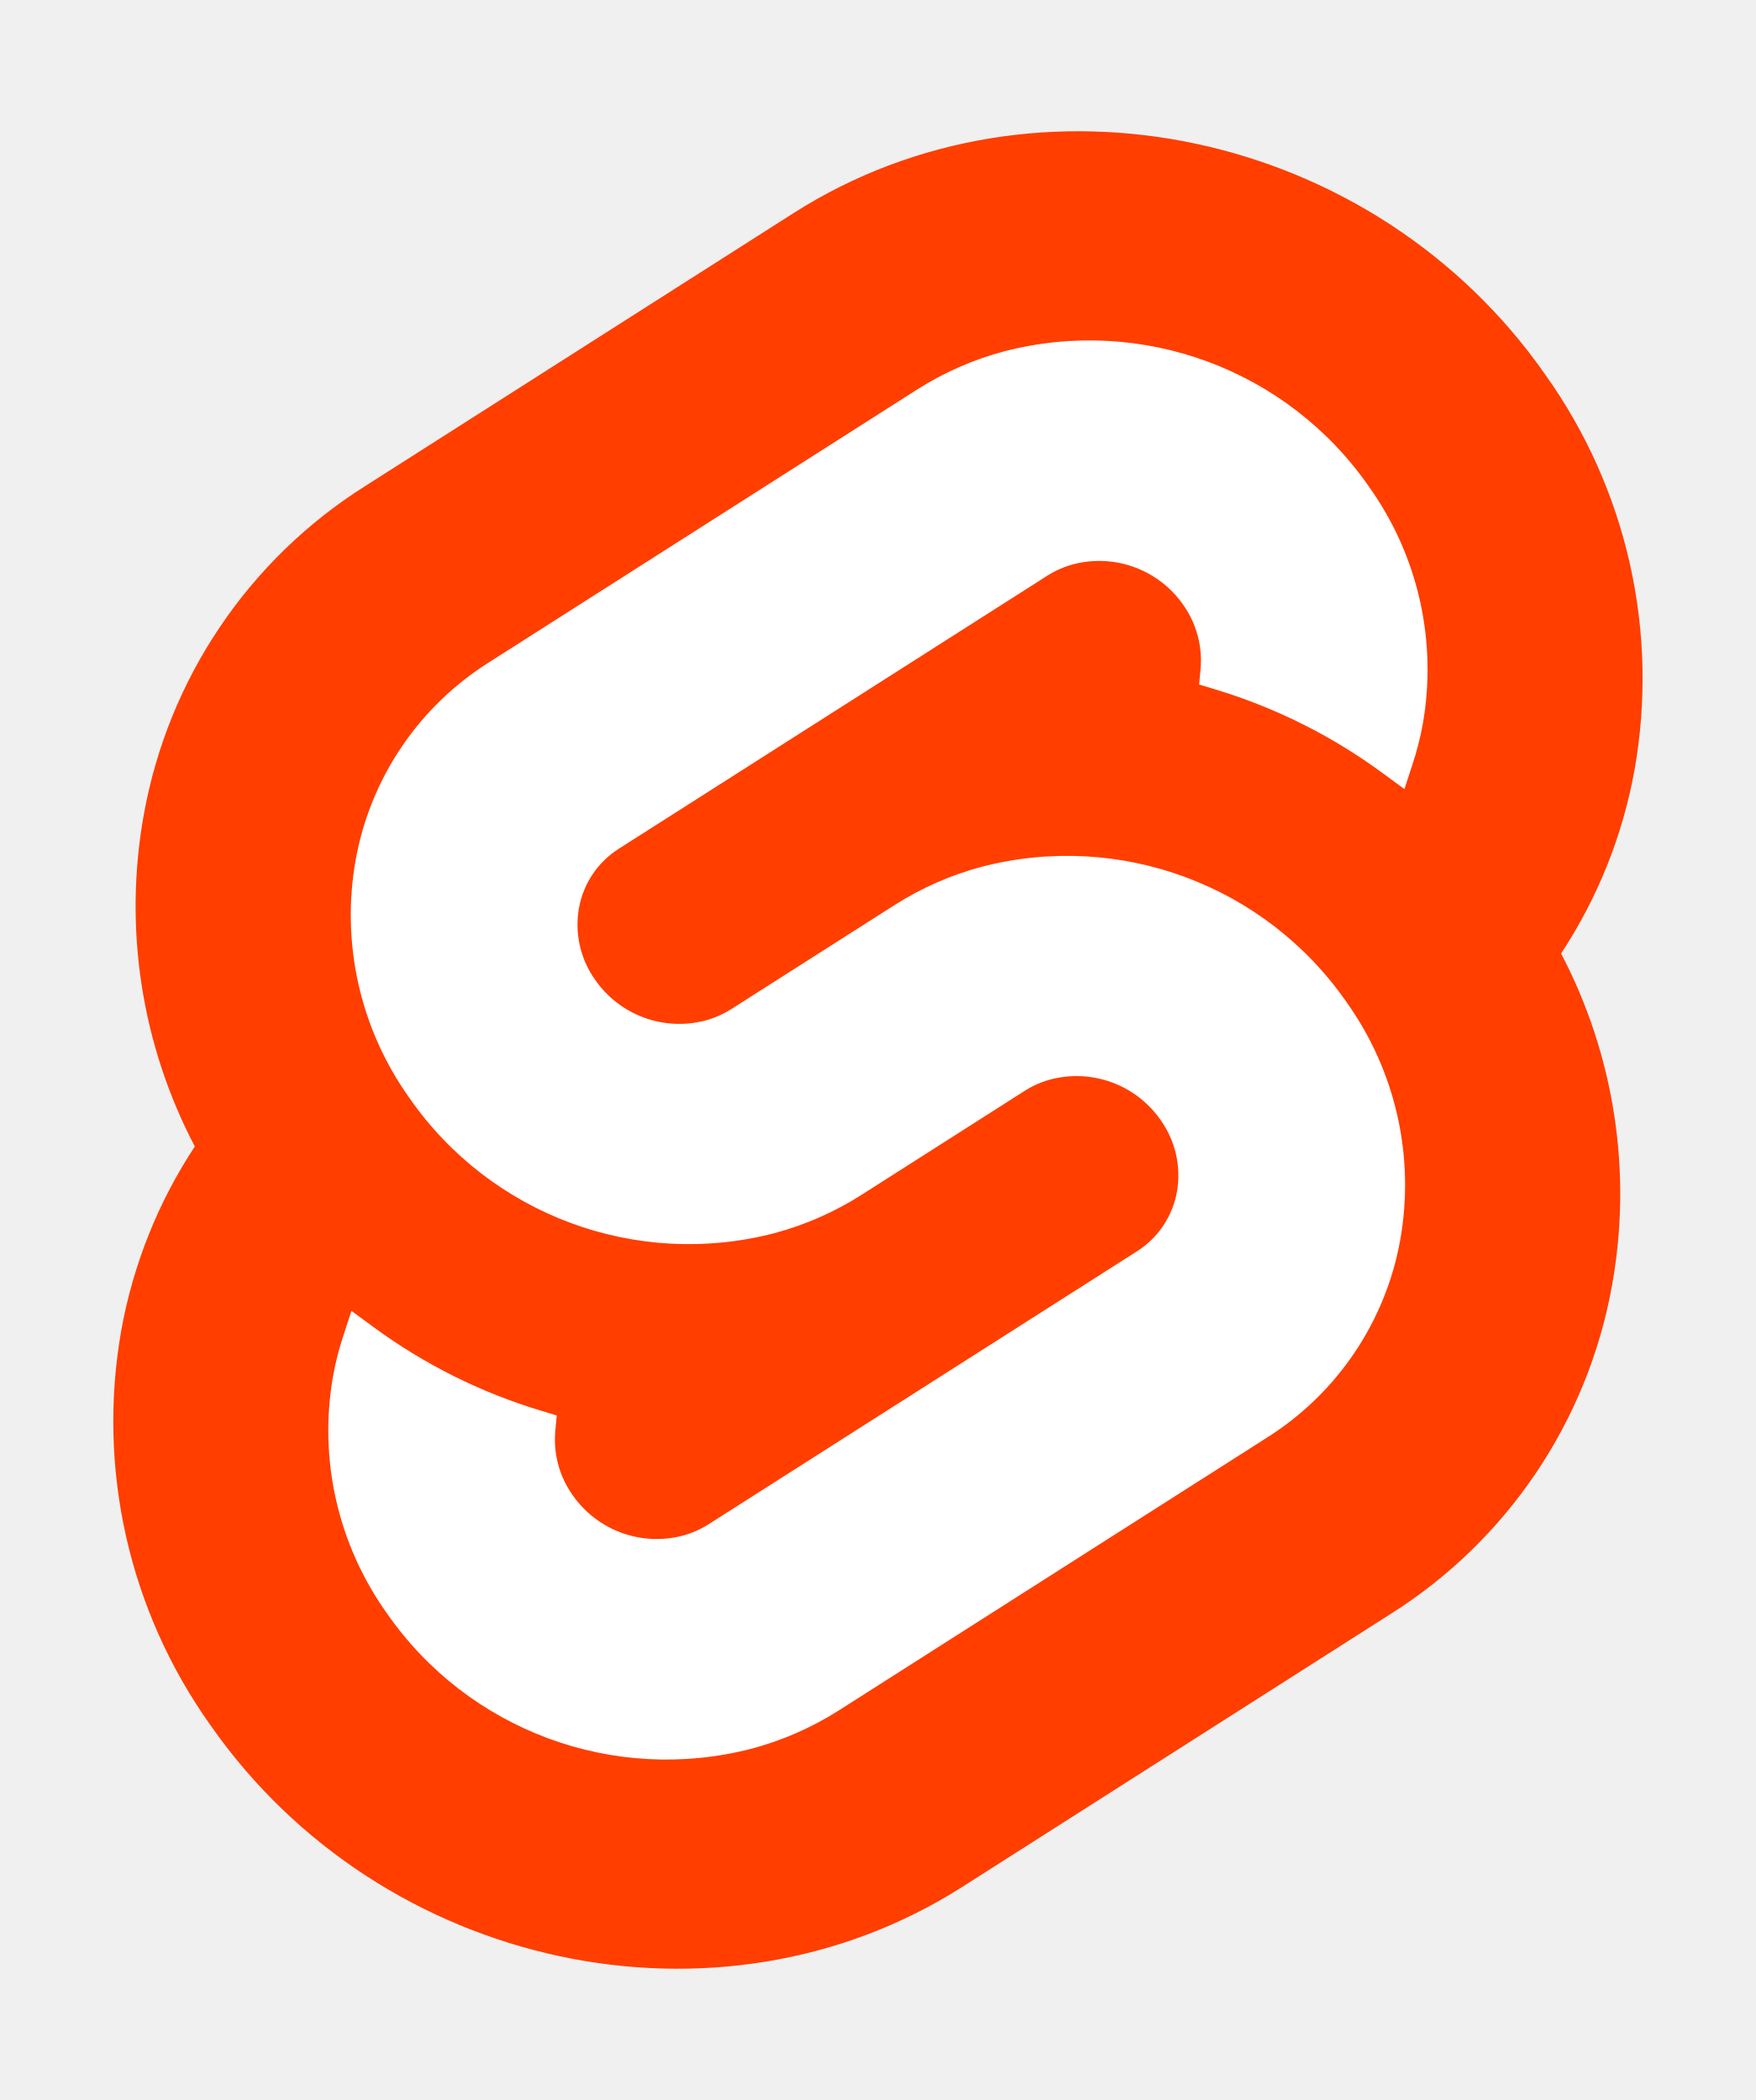
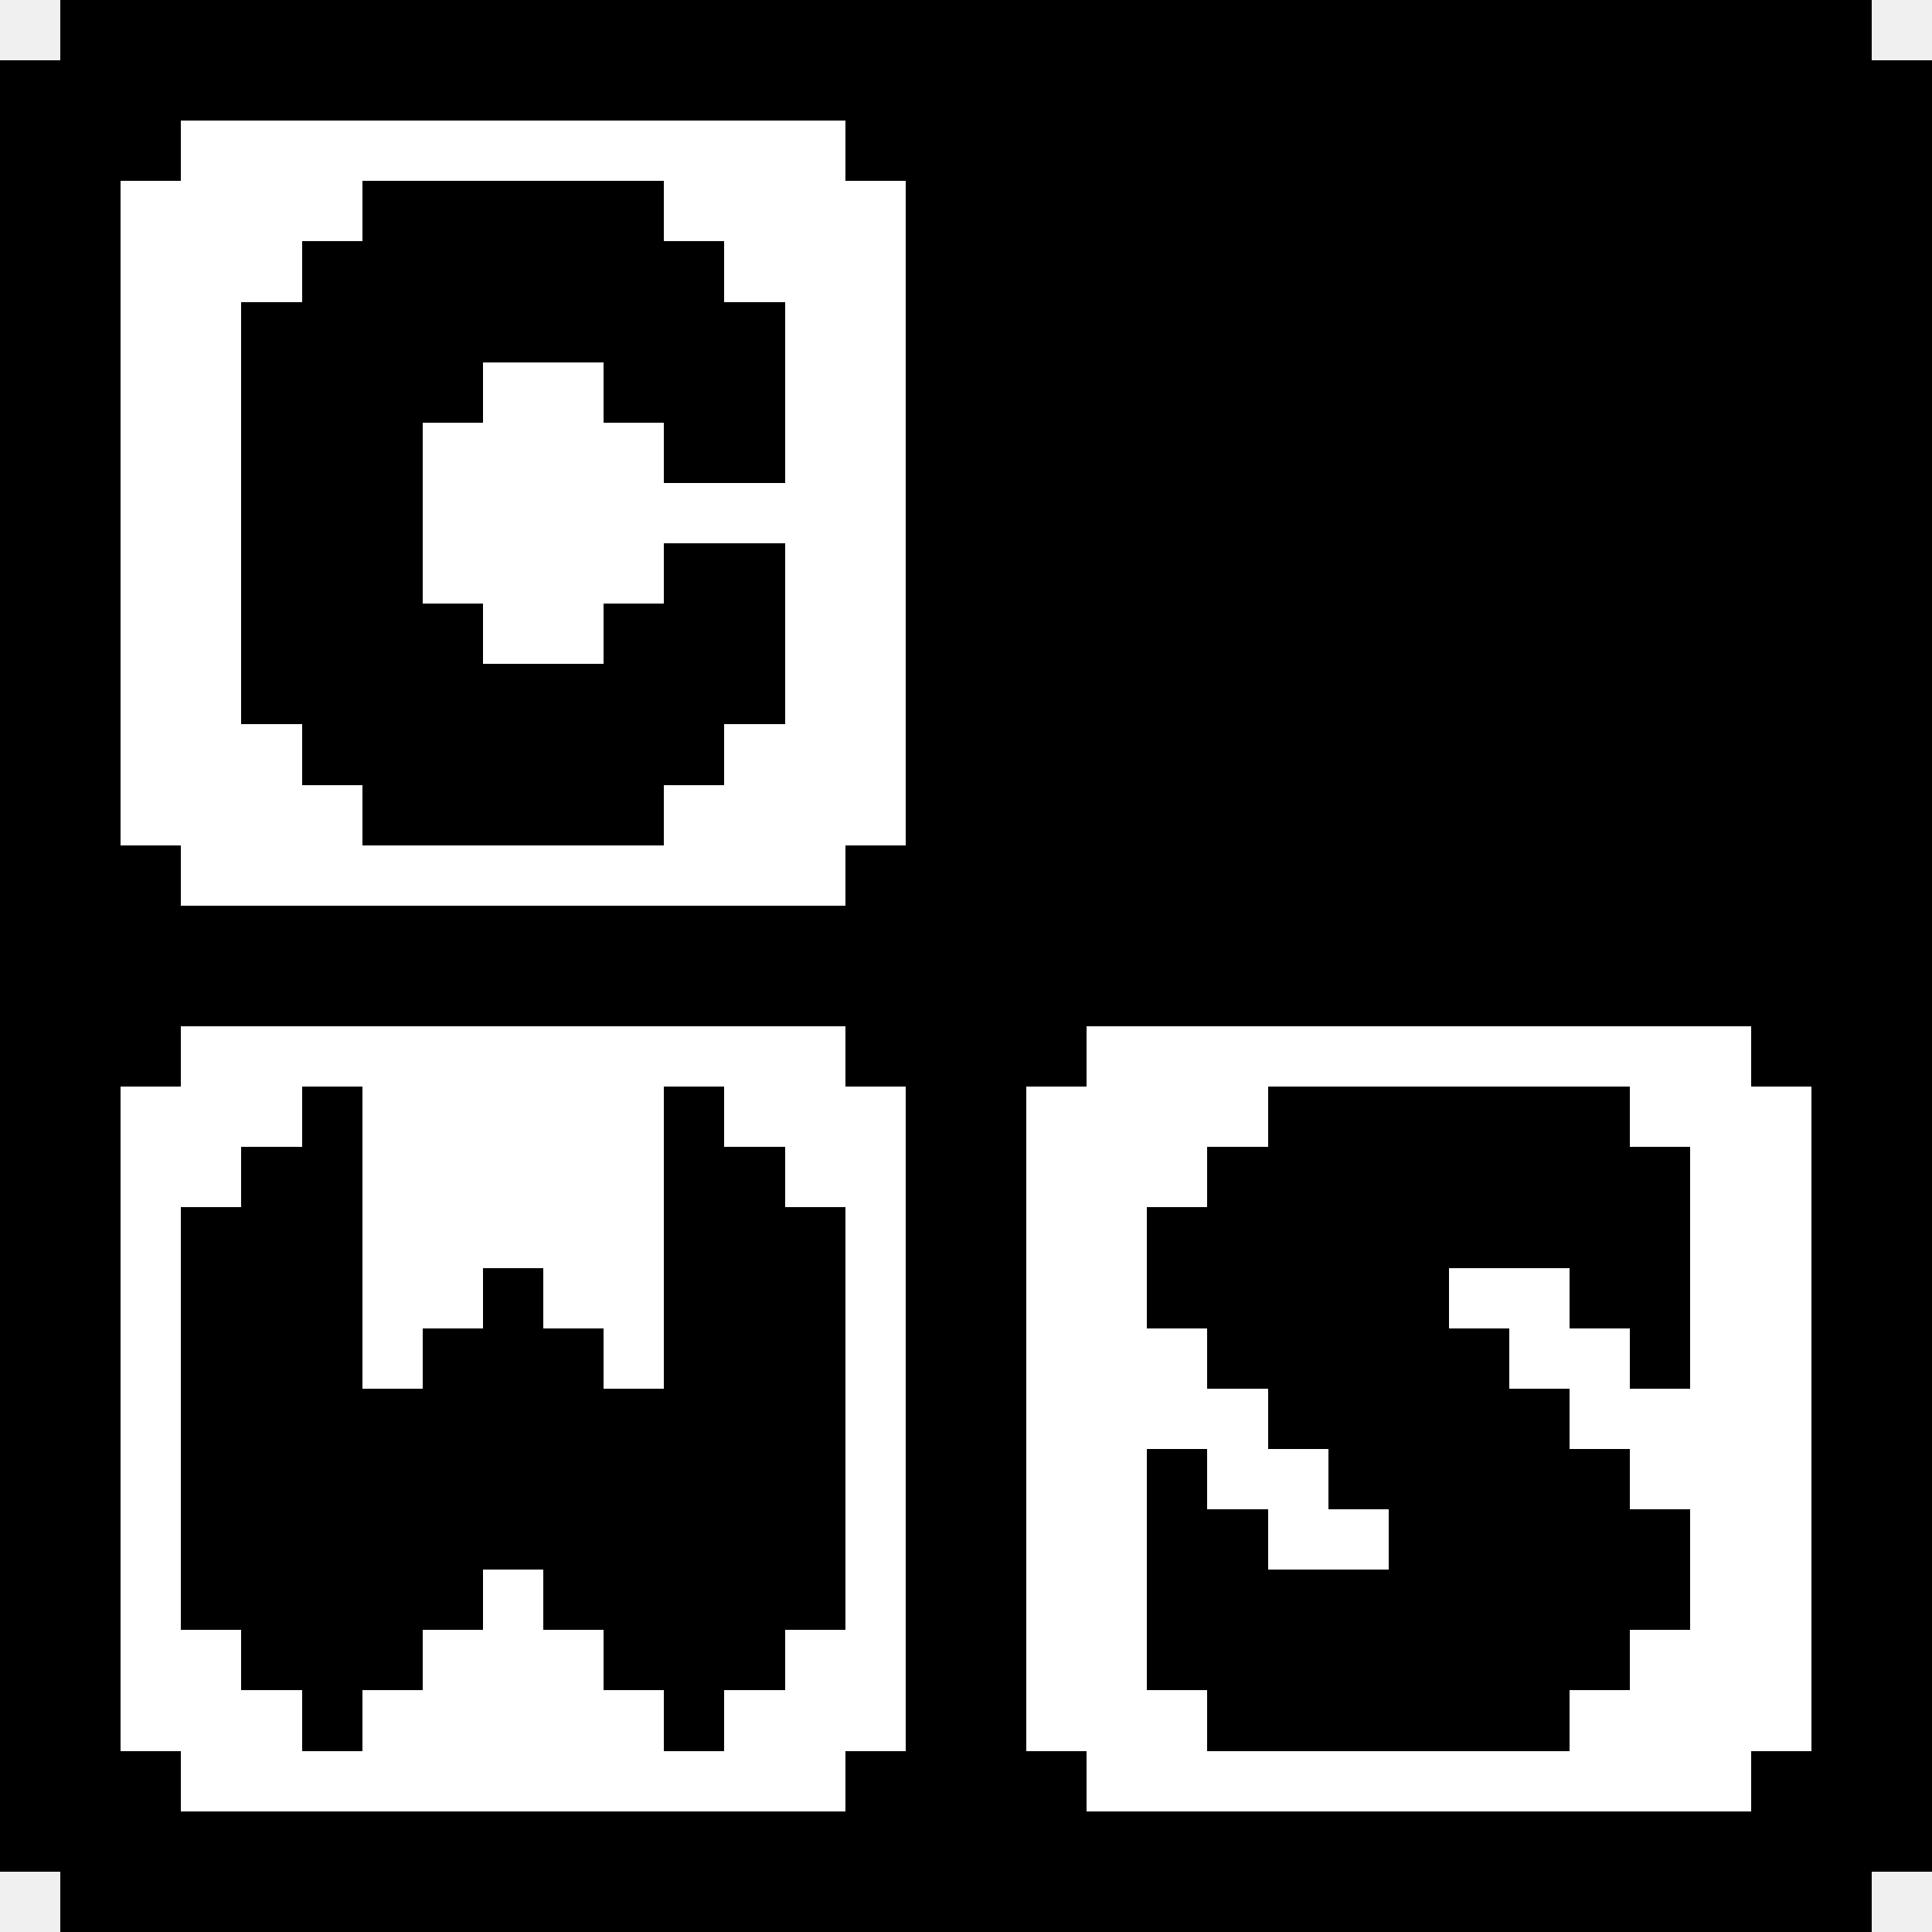
- <svg xmlns="http://www.w3.org/2000/svg" width="107" height="128" viewBox="0 0 107 128">
-   <path d="M94.157 22.819c-10.4-14.885-30.94-19.297-45.792-9.835L22.282 29.608A29.92 29.92 0 0 0 8.764 49.65a31.5 31.5 0 0 0 3.108 20.231 30 30 0 0 0-4.477 11.183 31.9 31.9 0 0 0 5.448 24.116c10.402 14.887 30.942 19.297 45.791 9.835l26.083-16.624A29.92 29.92 0 0 0 98.235 78.35a31.53 31.53 0 0 0-3.105-20.232 30 30 0 0 0 4.474-11.182 31.88 31.88 0 0 0-5.447-24.116" style="fill:#ff3e00" />
-   <path d="M45.817 106.582a20.72 20.72 0 0 1-22.237-8.243 19.17 19.17 0 0 1-3.277-14.503 18 18 0 0 1 .624-2.435l.49-1.498 1.337.981a33.6 33.6 0 0 0 10.203 5.098l.97.294-.09.968a5.85 5.85 0 0 0 1.052 3.878 6.24 6.24 0 0 0 6.695 2.485 5.8 5.8 0 0 0 1.603-.704L69.27 76.28a5.43 5.43 0 0 0 2.45-3.631 5.8 5.8 0 0 0-.987-4.371 6.24 6.24 0 0 0-6.698-2.487 5.7 5.7 0 0 0-1.6.704l-9.953 6.345a19 19 0 0 1-5.296 2.326 20.72 20.72 0 0 1-22.237-8.243 19.17 19.17 0 0 1-3.277-14.502 17.99 17.99 0 0 1 8.13-12.052l26.081-16.623a19 19 0 0 1 5.3-2.329 20.72 20.72 0 0 1 22.237 8.243 19.17 19.17 0 0 1 3.277 14.503 18 18 0 0 1-.624 2.435l-.49 1.498-1.337-.98a33.6 33.6 0 0 0-10.203-5.1l-.97-.294.09-.968a5.86 5.86 0 0 0-1.052-3.878 6.24 6.24 0 0 0-6.696-2.485 5.8 5.8 0 0 0-1.602.704L37.73 51.72a5.42 5.42 0 0 0-2.449 3.63 5.79 5.79 0 0 0 .986 4.372 6.24 6.24 0 0 0 6.698 2.486 5.8 5.8 0 0 0 1.602-.704l9.952-6.342a19 19 0 0 1 5.295-2.328 20.72 20.72 0 0 1 22.237 8.242 19.17 19.17 0 0 1 3.277 14.503 18 18 0 0 1-8.13 12.053l-26.081 16.622a19 19 0 0 1-5.3 2.328" style="fill:#fff" />
+ <svg xmlns="http://www.w3.org/2000/svg" version="1.1" width="32" height="32" shape-rendering="crispEdges">
+   <rect x="1" y="0" width="30" height="2" fill="#000000" />
+   <rect x="0" y="1" width="1" height="30" fill="#000000" />
+   <rect x="31" y="1" width="1" height="30" fill="#000000" />
+   <rect x="1" y="2" width="2" height="1" fill="#000000" />
+   <rect x="3" y="2" width="11" height="1" fill="#FFFFFF" />
+   <rect x="14" y="2" width="17" height="1" fill="#000000" />
+   <rect x="1" y="3" width="1" height="29" fill="#000000" />
+   <rect x="2" y="3" width="4" height="1" fill="#FFFFFF" />
+   <rect x="6" y="3" width="5" height="3" fill="#000000" />
+   <rect x="11" y="3" width="4" height="1" fill="#FFFFFF" />
+   <rect x="15" y="3" width="16" height="14" fill="#000000" />
+   <rect x="2" y="4" width="3" height="1" fill="#FFFFFF" />
+   <rect x="5" y="4" width="1" height="9" fill="#000000" />
+   <rect x="11" y="4" width="1" height="4" fill="#000000" />
+   <rect x="12" y="4" width="3" height="1" fill="#FFFFFF" />
+   <rect x="2" y="5" width="2" height="9" fill="#FFFFFF" />
+   <rect x="4" y="5" width="1" height="7" fill="#000000" />
+   <rect x="12" y="5" width="1" height="3" fill="#000000" />
+   <rect x="13" y="5" width="2" height="9" fill="#FFFFFF" />
+   <rect x="6" y="6" width="2" height="1" fill="#000000" />
+   <rect x="8" y="6" width="2" height="5" fill="#FFFFFF" />
+   <rect x="10" y="6" width="1" height="1" fill="#000000" />
+   <rect x="6" y="7" width="1" height="7" fill="#000000" />
+   <rect x="7" y="7" width="1" height="3" fill="#FFFFFF" />
+   <rect x="10" y="7" width="1" height="3" fill="#FFFFFF" />
+   <rect x="11" y="8" width="2" height="1" fill="#FFFFFF" />
+   <rect x="11" y="9" width="2" height="3" fill="#000000" />
+   <rect x="7" y="10" width="1" height="4" fill="#000000" />
+   <rect x="10" y="10" width="1" height="4" fill="#000000" />
+   <rect x="8" y="11" width="2" height="3" fill="#000000" />
+   <rect x="4" y="12" width="1" height="3" fill="#FFFFFF" />
+   <rect x="11" y="12" width="1" height="1" fill="#000000" />
+   <rect x="12" y="12" width="1" height="3" fill="#FFFFFF" />
+   <rect x="5" y="13" width="1" height="2" fill="#FFFFFF" />
+   <rect x="11" y="13" width="1" height="2" fill="#FFFFFF" />
+   <rect x="2" y="14" width="1" height="4" fill="#000000" />
+   <rect x="3" y="14" width="1" height="1" fill="#FFFFFF" />
+   <rect x="6" y="14" width="5" height="1" fill="#FFFFFF" />
+   <rect x="13" y="14" width="1" height="1" fill="#FFFFFF" />
+   <rect x="14" y="14" width="1" height="4" fill="#000000" />
+   <rect x="3" y="15" width="11" height="2" fill="#000000" />
+   <rect x="3" y="17" width="11" height="1" fill="#FFFFFF" />
+   <rect x="15" y="17" width="3" height="1" fill="#000000" />
+   <rect x="18" y="17" width="11" height="1" fill="#FFFFFF" />
+   <rect x="29" y="17" width="2" height="1" fill="#000000" />
+   <rect x="2" y="18" width="3" height="1" fill="#FFFFFF" />
+   <rect x="5" y="18" width="1" height="11" fill="#000000" />
+   <rect x="6" y="18" width="5" height="3" fill="#FFFFFF" />
+   <rect x="11" y="18" width="1" height="11" fill="#000000" />
+   <rect x="12" y="18" width="3" height="1" fill="#FFFFFF" />
+   <rect x="15" y="18" width="2" height="14" fill="#000000" />
+   <rect x="17" y="18" width="4" height="1" fill="#FFFFFF" />
+   <rect x="21" y="18" width="6" height="3" fill="#000000" />
+   <rect x="27" y="18" width="3" height="1" fill="#FFFFFF" />
+   <rect x="30" y="18" width="1" height="14" fill="#000000" />
+   <rect x="2" y="19" width="2" height="1" fill="#FFFFFF" />
+   <rect x="4" y="19" width="1" height="9" fill="#000000" />
+   <rect x="12" y="19" width="1" height="9" fill="#000000" />
+   <rect x="13" y="19" width="2" height="1" fill="#FFFFFF" />
+   <rect x="17" y="19" width="3" height="1" fill="#FFFFFF" />
+   <rect x="20" y="19" width="1" height="4" fill="#000000" />
+   <rect x="27" y="19" width="1" height="4" fill="#000000" />
+   <rect x="28" y="19" width="2" height="10" fill="#FFFFFF" />
+   <rect x="2" y="20" width="1" height="9" fill="#FFFFFF" />
+   <rect x="3" y="20" width="1" height="7" fill="#000000" />
+   <rect x="13" y="20" width="1" height="7" fill="#000000" />
+   <rect x="14" y="20" width="1" height="9" fill="#FFFFFF" />
+   <rect x="17" y="20" width="2" height="9" fill="#FFFFFF" />
+   <rect x="19" y="20" width="1" height="2" fill="#000000" />
+   <rect x="6" y="21" width="2" height="1" fill="#FFFFFF" />
+   <rect x="8" y="21" width="1" height="5" fill="#000000" />
+   <rect x="9" y="21" width="2" height="1" fill="#FFFFFF" />
+   <rect x="21" y="21" width="3" height="3" fill="#000000" />
+   <rect x="24" y="21" width="2" height="1" fill="#FFFFFF" />
+   <rect x="26" y="21" width="1" height="1" fill="#000000" />
+   <rect x="6" y="22" width="1" height="1" fill="#FFFFFF" />
+   <rect x="7" y="22" width="1" height="5" fill="#000000" />
+   <rect x="9" y="22" width="1" height="5" fill="#000000" />
+   <rect x="10" y="22" width="1" height="1" fill="#FFFFFF" />
+   <rect x="19" y="22" width="1" height="2" fill="#FFFFFF" />
+   <rect x="24" y="22" width="1" height="7" fill="#000000" />
+   <rect x="25" y="22" width="2" height="1" fill="#FFFFFF" />
+   <rect x="6" y="23" width="1" height="5" fill="#000000" />
+   <rect x="10" y="23" width="1" height="5" fill="#000000" />
+   <rect x="20" y="23" width="1" height="2" fill="#FFFFFF" />
+   <rect x="25" y="23" width="1" height="6" fill="#000000" />
+   <rect x="26" y="23" width="2" height="1" fill="#FFFFFF" />
+   <rect x="19" y="24" width="1" height="4" fill="#000000" />
+   <rect x="21" y="24" width="1" height="2" fill="#FFFFFF" />
+   <rect x="22" y="24" width="2" height="1" fill="#000000" />
+   <rect x="26" y="24" width="1" height="4" fill="#000000" />
+   <rect x="27" y="24" width="1" height="1" fill="#FFFFFF" />
+   <rect x="20" y="25" width="1" height="4" fill="#000000" />
+   <rect x="22" y="25" width="1" height="1" fill="#FFFFFF" />
+   <rect x="23" y="25" width="1" height="4" fill="#000000" />
+   <rect x="27" y="25" width="1" height="2" fill="#000000" />
+   <rect x="8" y="26" width="1" height="4" fill="#FFFFFF" />
+   <rect x="21" y="26" width="2" height="3" fill="#000000" />
+   <rect x="3" y="27" width="1" height="3" fill="#FFFFFF" />
+   <rect x="7" y="27" width="1" height="3" fill="#FFFFFF" />
+   <rect x="9" y="27" width="1" height="3" fill="#FFFFFF" />
+   <rect x="13" y="27" width="1" height="3" fill="#FFFFFF" />
+   <rect x="27" y="27" width="1" height="3" fill="#FFFFFF" />
+   <rect x="4" y="28" width="1" height="2" fill="#FFFFFF" />
+   <rect x="6" y="28" width="1" height="2" fill="#FFFFFF" />
+   <rect x="10" y="28" width="1" height="2" fill="#FFFFFF" />
+   <rect x="12" y="28" width="1" height="2" fill="#FFFFFF" />
+   <rect x="19" y="28" width="1" height="2" fill="#FFFFFF" />
+   <rect x="26" y="28" width="1" height="2" fill="#FFFFFF" />
+   <rect x="2" y="29" width="1" height="3" fill="#000000" />
+   <rect x="5" y="29" width="1" height="1" fill="#FFFFFF" />
+   <rect x="11" y="29" width="1" height="1" fill="#FFFFFF" />
+   <rect x="14" y="29" width="1" height="3" fill="#000000" />
+   <rect x="17" y="29" width="1" height="3" fill="#000000" />
+   <rect x="18" y="29" width="1" height="1" fill="#FFFFFF" />
+   <rect x="20" y="29" width="6" height="1" fill="#FFFFFF" />
+   <rect x="28" y="29" width="1" height="1" fill="#FFFFFF" />
+   <rect x="29" y="29" width="1" height="3" fill="#000000" />
+   <rect x="3" y="30" width="11" height="2" fill="#000000" />
+   <rect x="18" y="30" width="11" height="2" fill="#000000" />
</svg>
